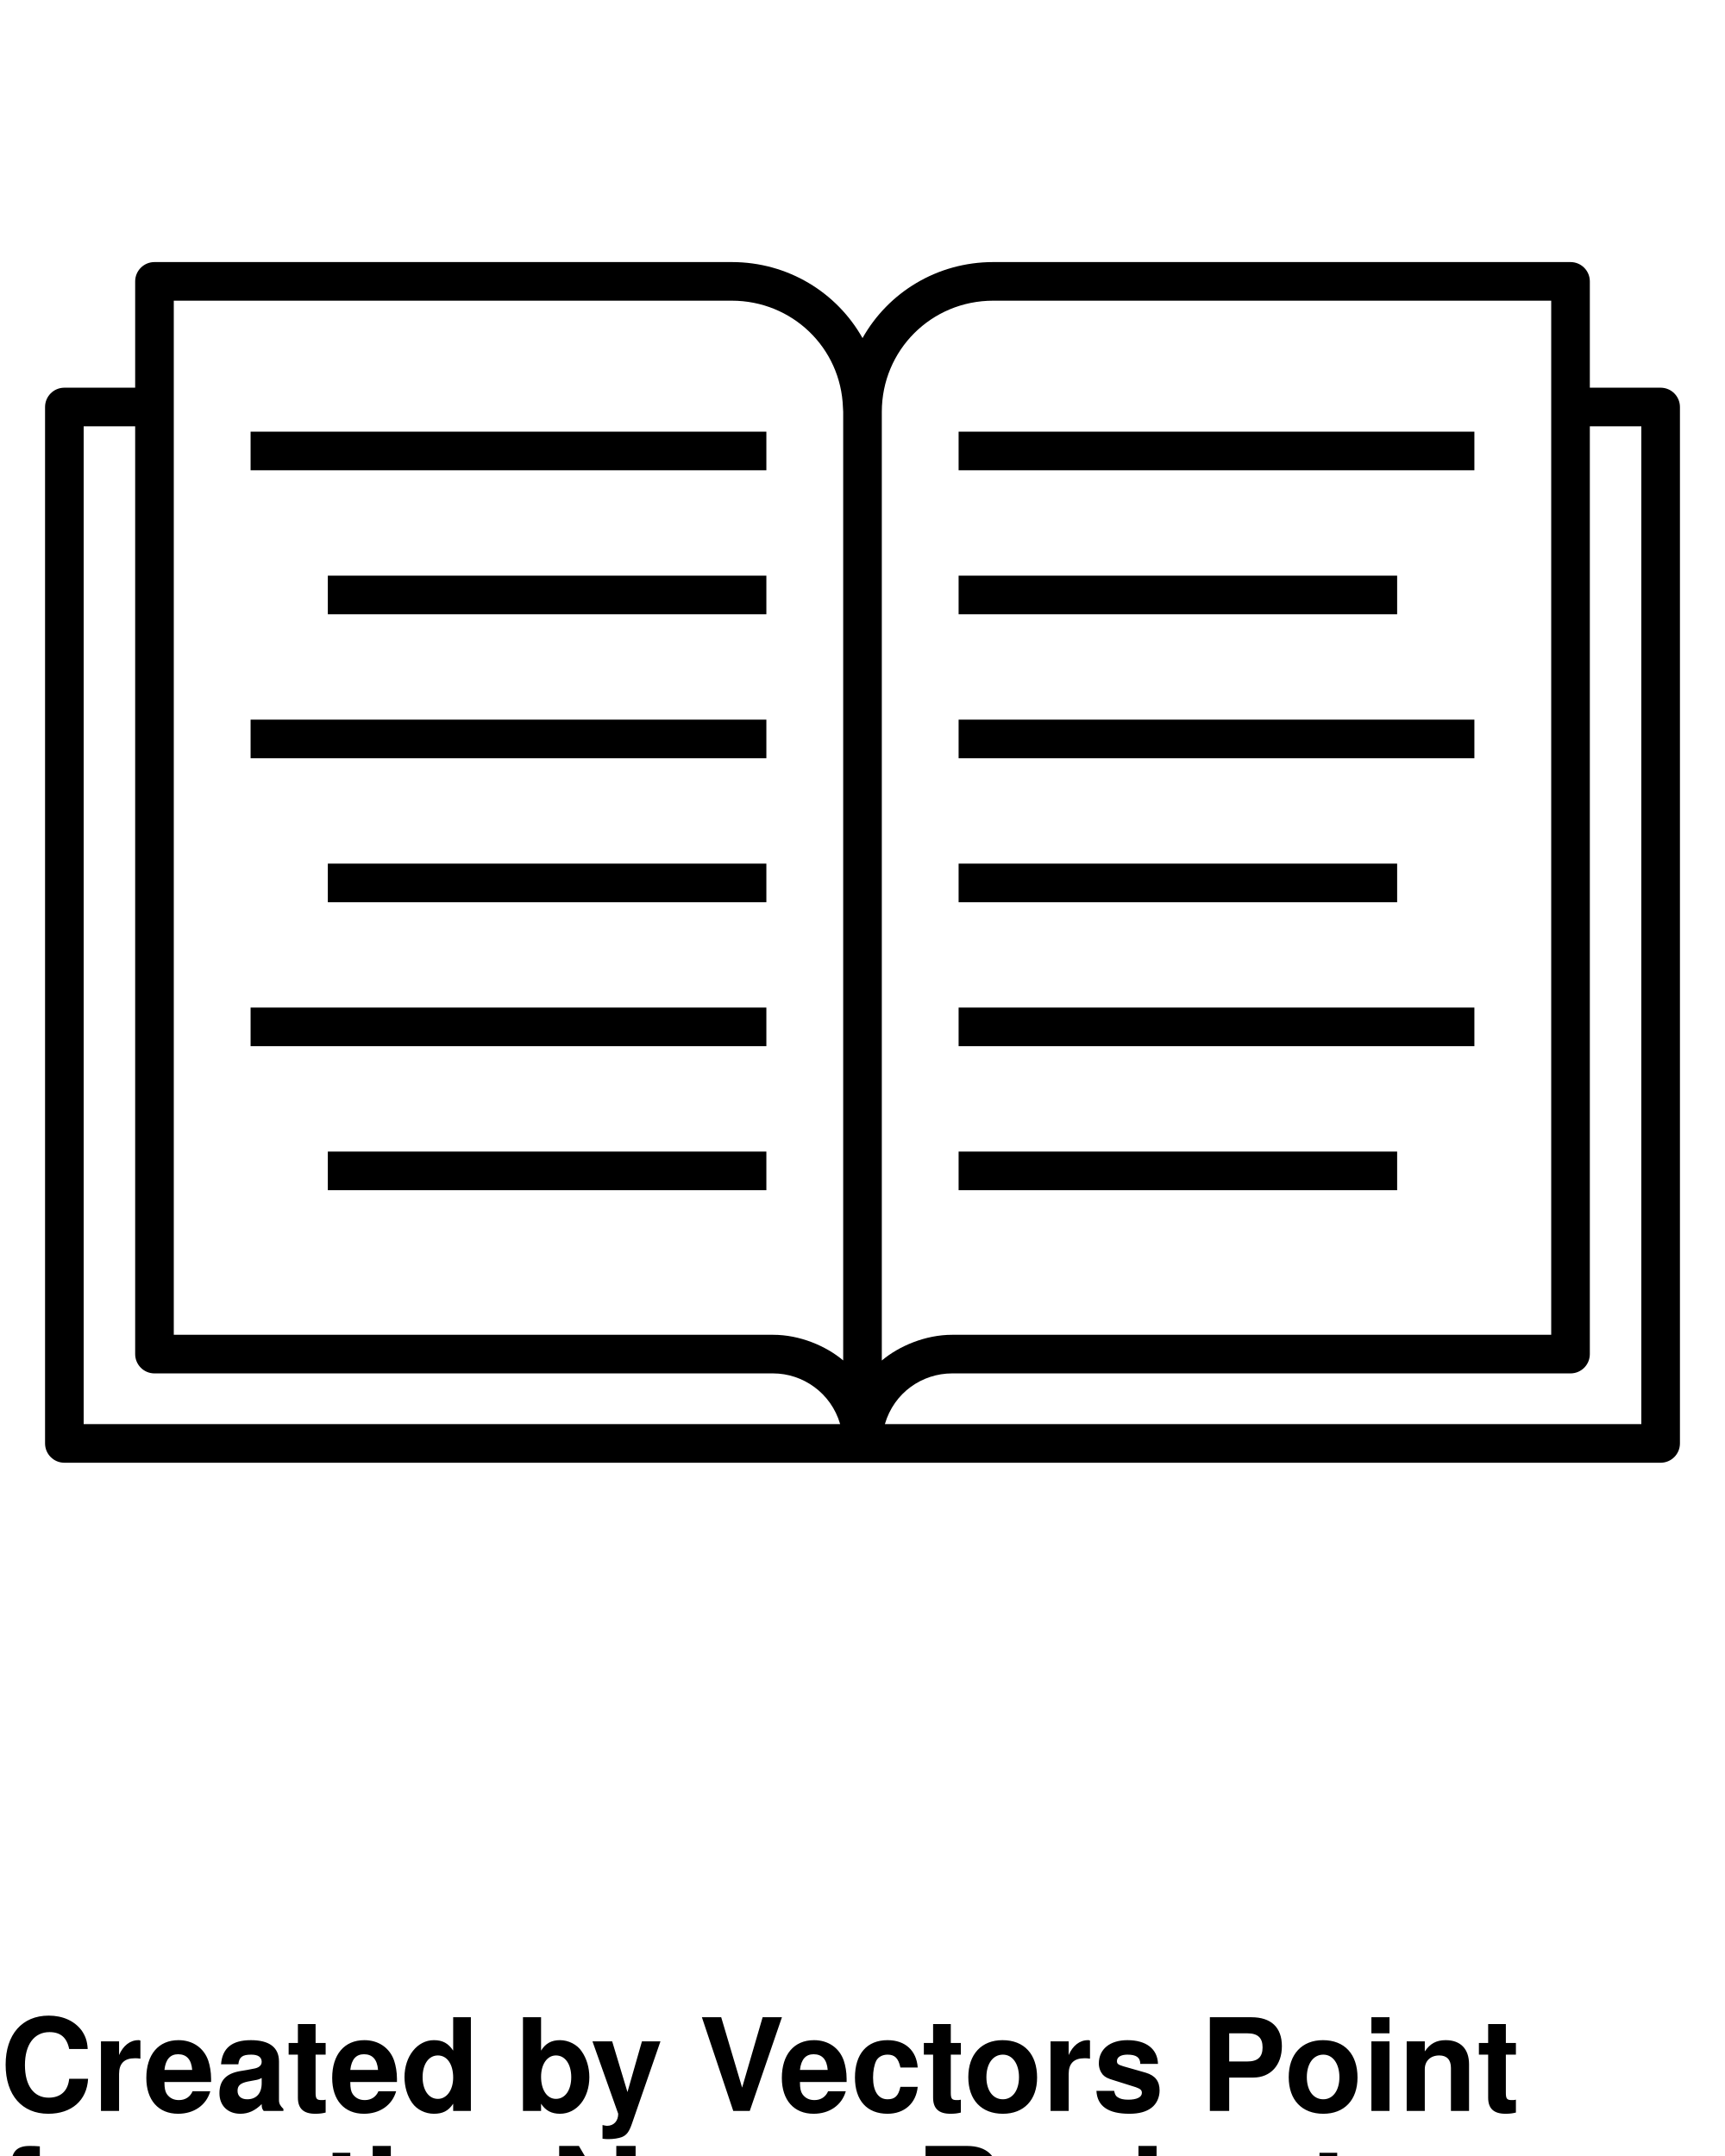
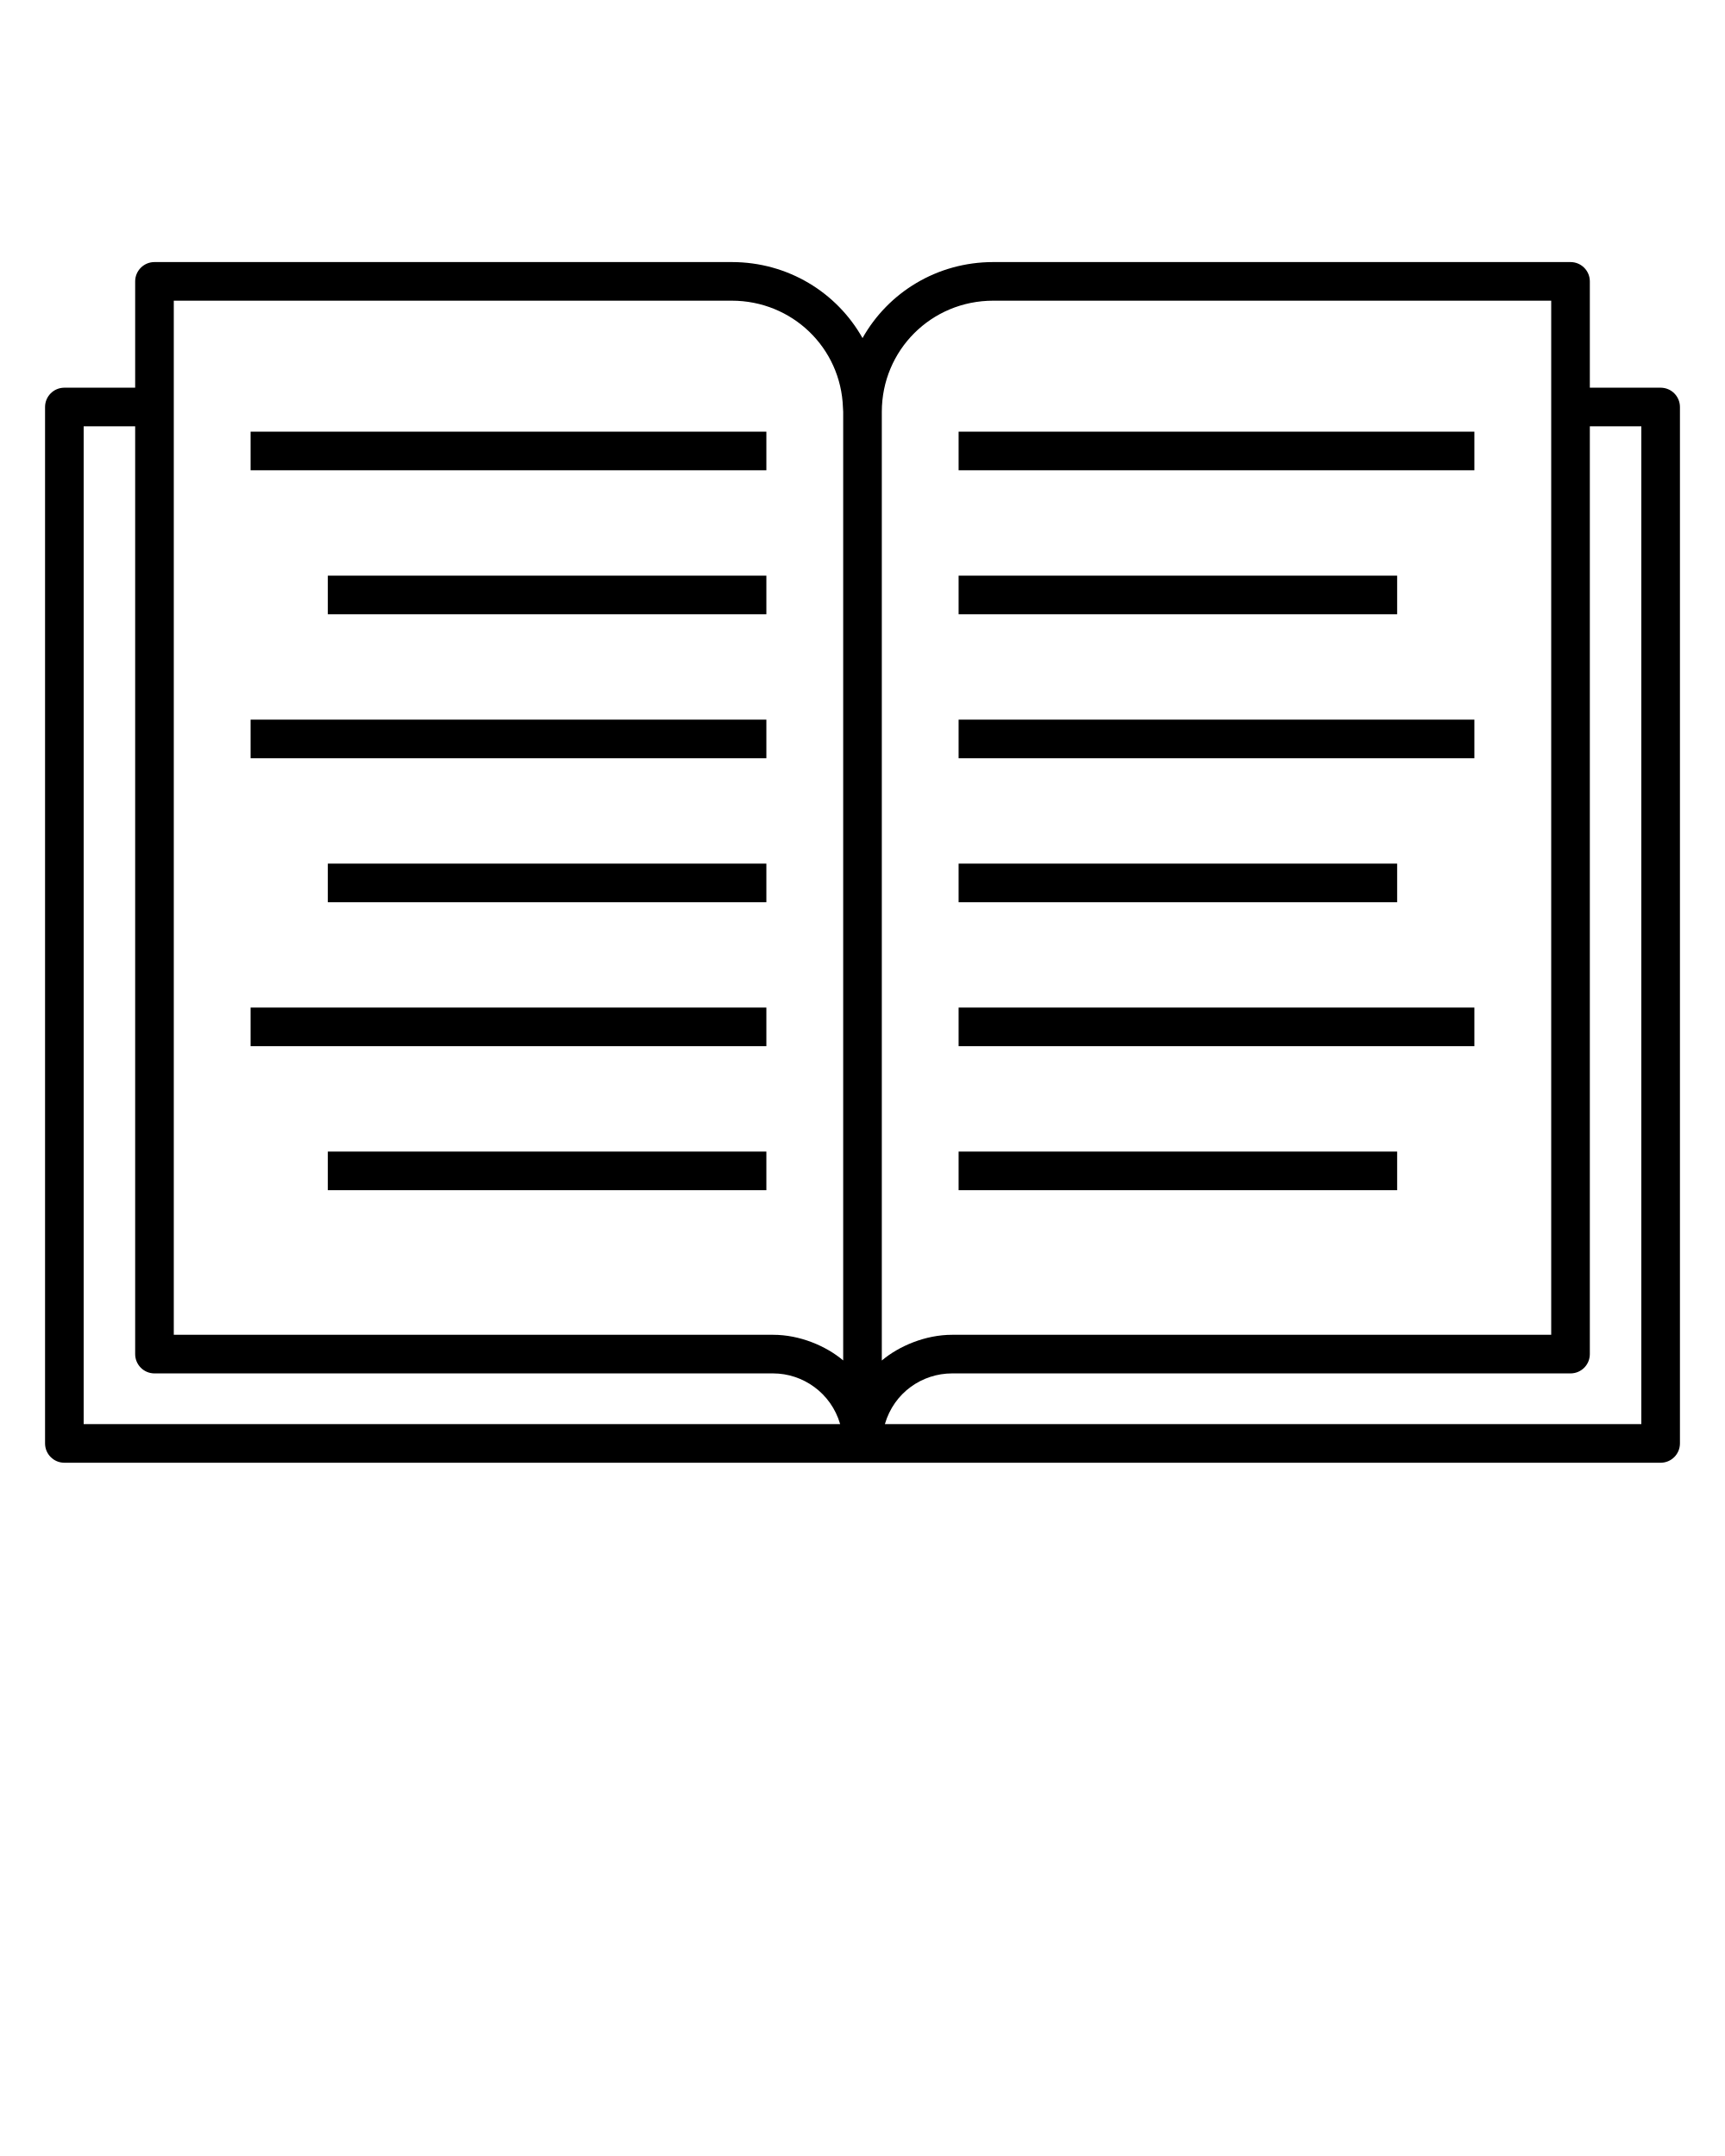
- <svg xmlns="http://www.w3.org/2000/svg" fill="(255, 107, 8)" version="1.1" x="0px" y="0px" viewBox="0 0 67 83.75" enable-background="new 0 0 67 67" xml:space="preserve">
+ <svg xmlns="http://www.w3.org/2000/svg" fill="(255, 107, 8)" viewBox="0 0 67 83.75">
  <g>
    <rect x="9.733" y="16.768" width="20.033" height="1.5" />
    <rect x="12.733" y="22.361" width="17.033" height="1.5" />
    <rect x="9.733" y="27.954" width="20.033" height="1.5" />
    <rect x="12.733" y="33.547" width="17.033" height="1.5" />
    <rect x="9.733" y="39.139" width="20.033" height="1.5" />
    <rect x="12.733" y="44.733" width="17.033" height="1.5" />
    <rect x="37.233" y="16.768" width="20.033" height="1.5" />
    <rect x="37.233" y="22.361" width="17.033" height="1.5" />
    <rect x="37.233" y="27.954" width="20.033" height="1.5" />
    <rect x="37.233" y="33.547" width="17.033" height="1.5" />
    <rect x="37.233" y="39.139" width="20.033" height="1.5" />
    <rect x="37.233" y="44.733" width="17.033" height="1.5" />
    <path d="M64.5,15.06h-2.75v-4.13c0-0.414-0.336-0.75-0.75-0.75H38.58   c-2.188,0-4.084,1.183-5.079,2.953c-0.995-1.771-2.893-2.953-5.081-2.953H6   c-0.414,0-0.75,0.336-0.75,0.75v4.13H2.5c-0.414,0-0.75,0.336-0.75,0.75v40.26   c0,0.414,0.336,0.75,0.75,0.75c7.53,0,54.443,0,62,0c0.414,0,0.75-0.336,0.75-0.75   V15.81C65.25,15.396,64.914,15.06,64.5,15.06z M38.58,11.68h21.67   c0,6.716,0,24.409,0,40.17H36.98c-1.032,0-2.063,0.435-2.73,0.999V16   C34.25,13.606,36.167,11.68,38.58,11.68z M6.75,11.68h21.67   c2.345,0,4.243,1.825,4.321,4.155c0.001,0.032,0.004,0.133,0.009,0.165v0.006   v0.001v36.839c-0.665-0.562-1.686-0.996-2.72-0.996H6.75   C6.75,36.094,6.75,18.394,6.75,11.68z M3.25,16.56h2v36.04   c0,0.414,0.336,0.75,0.75,0.75h24.03c1.143,0,2.248,0.75,2.602,1.97H3.25V16.56z    M63.75,55.32H34.369c0.356-1.226,1.45-1.97,2.611-1.97h24.02   c0.414,0,0.75-0.336,0.75-0.75V16.56h2V55.32z" />
  </g>
-   <text x="0" y="82" fill="#000000" font-size="5px" font-weight="bold" font-family="'Helvetica Neue', Helvetica, Arial-Unicode, Arial, Sans-serif">Created by Vectors Point</text>
-   <text x="0" y="87" fill="#000000" font-size="5px" font-weight="bold" font-family="'Helvetica Neue', Helvetica, Arial-Unicode, Arial, Sans-serif">from the Noun Project</text>
</svg>
